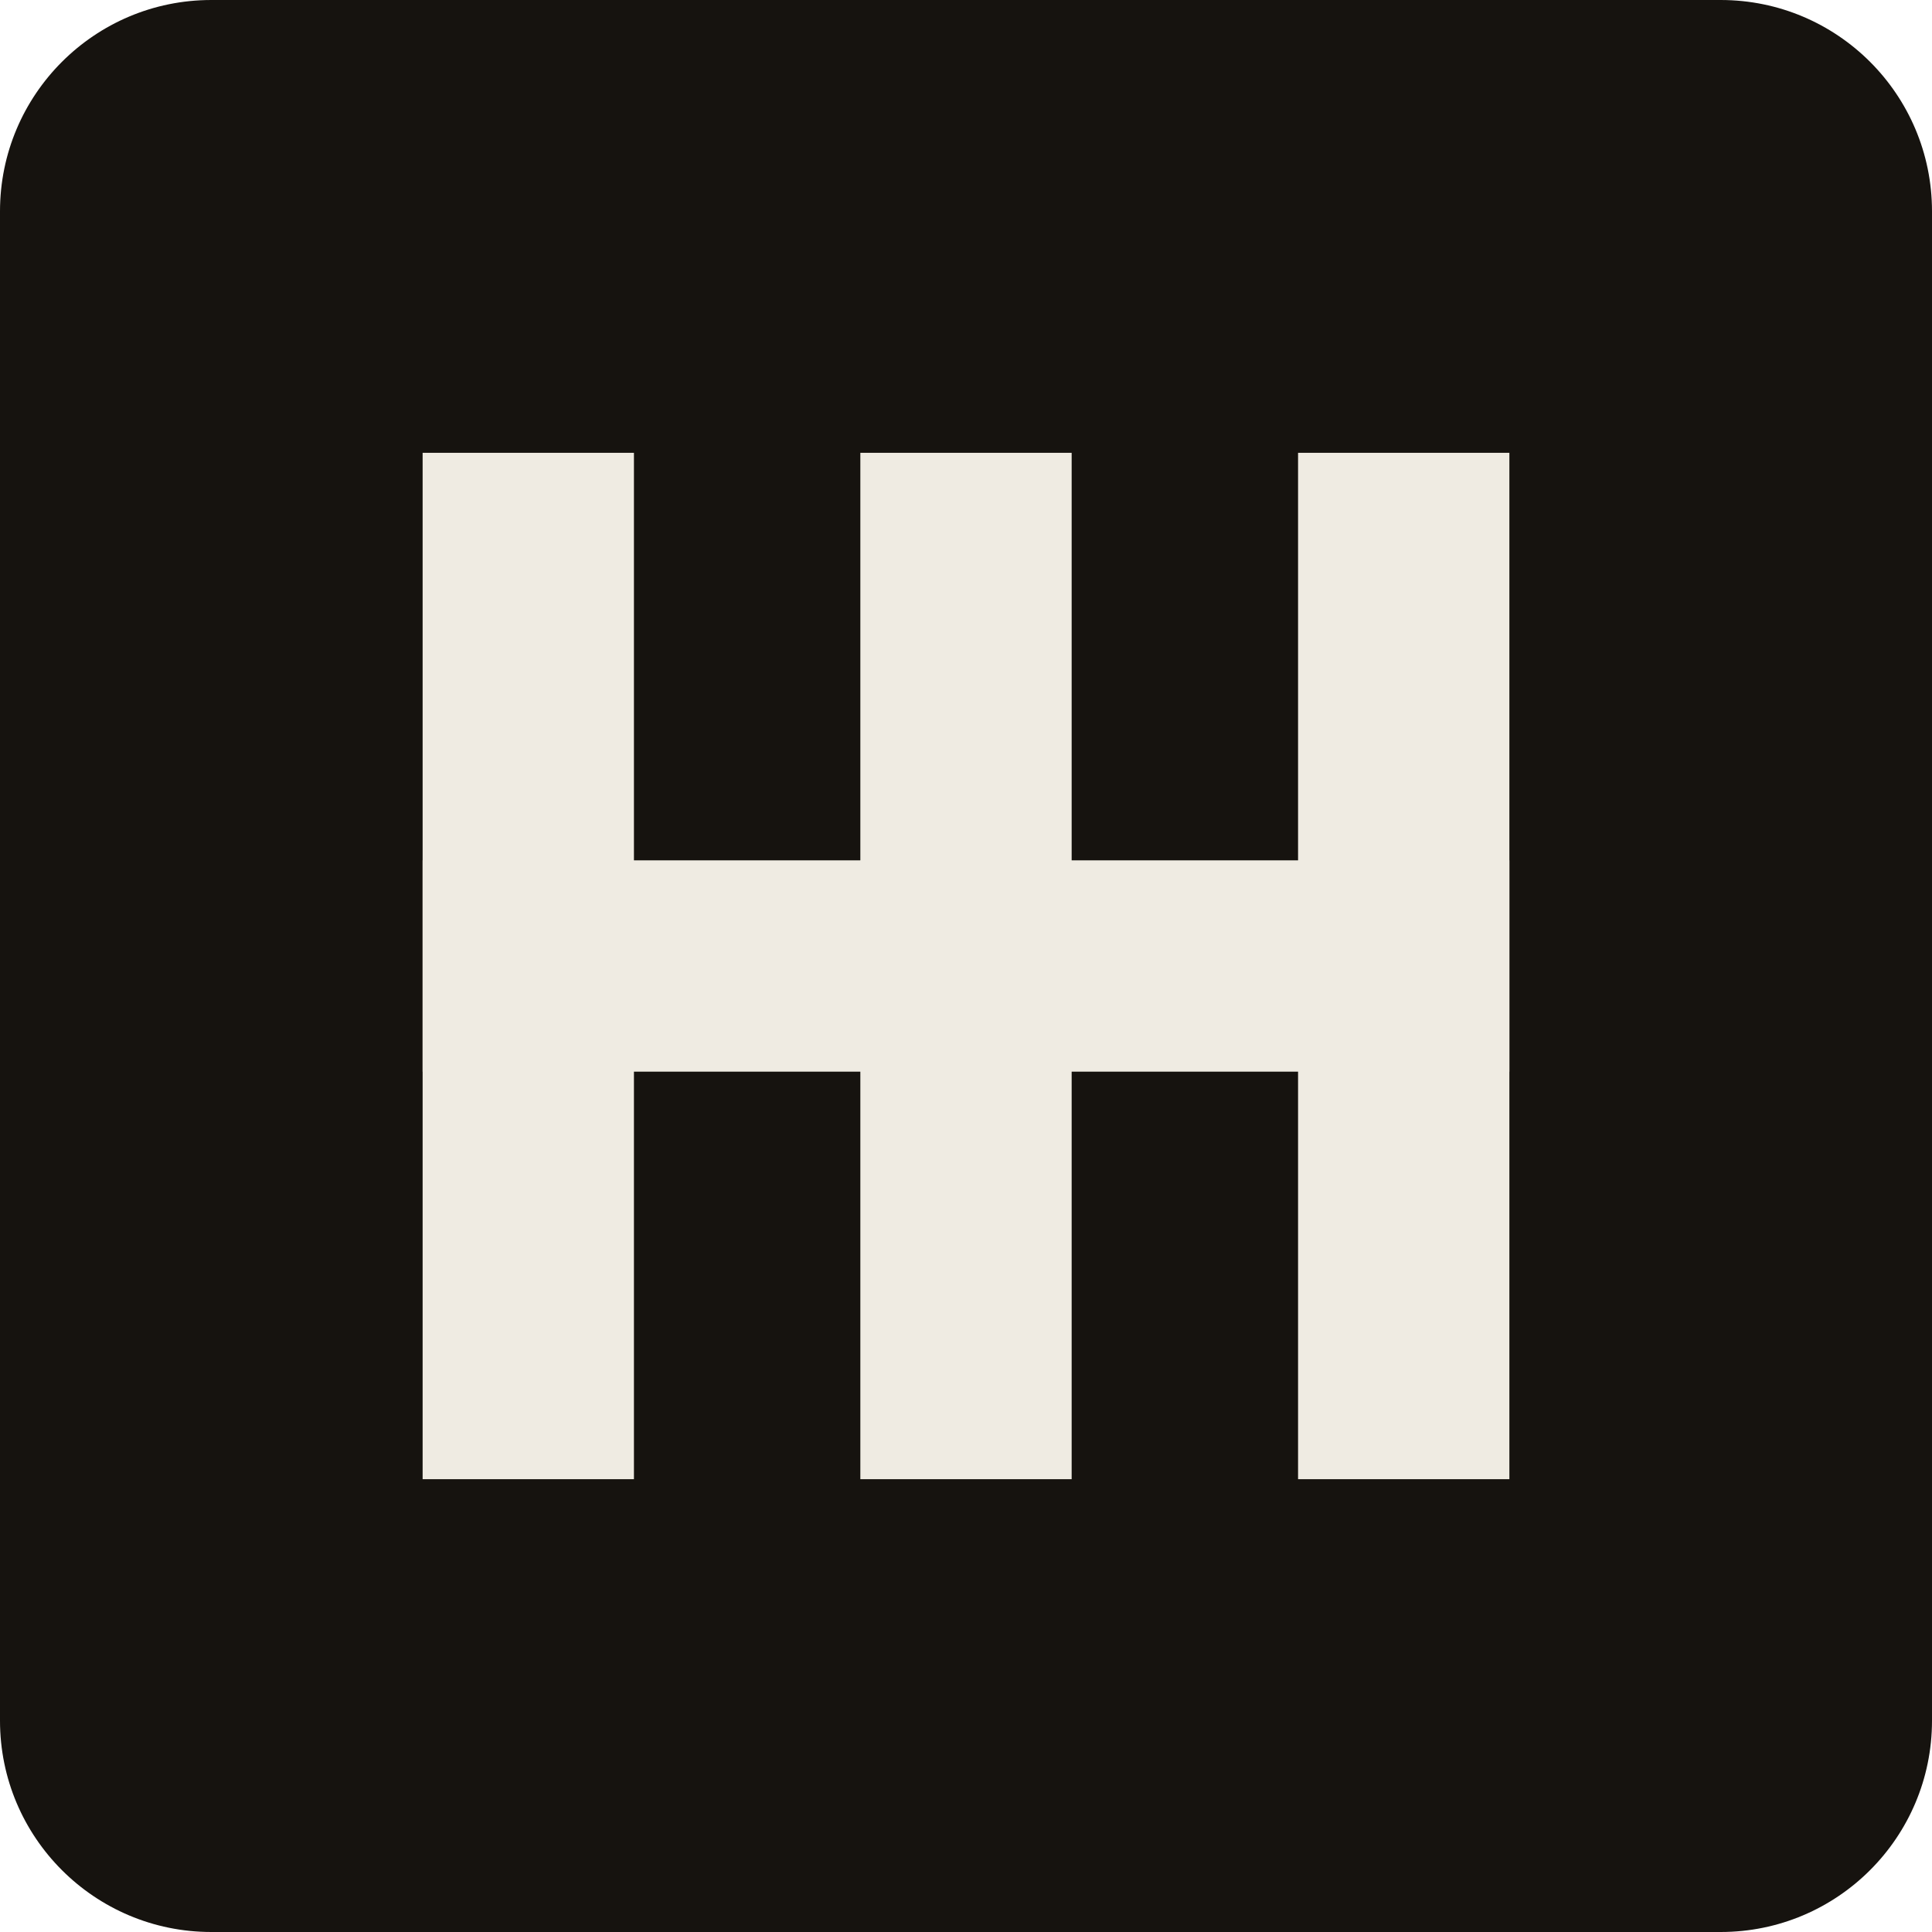
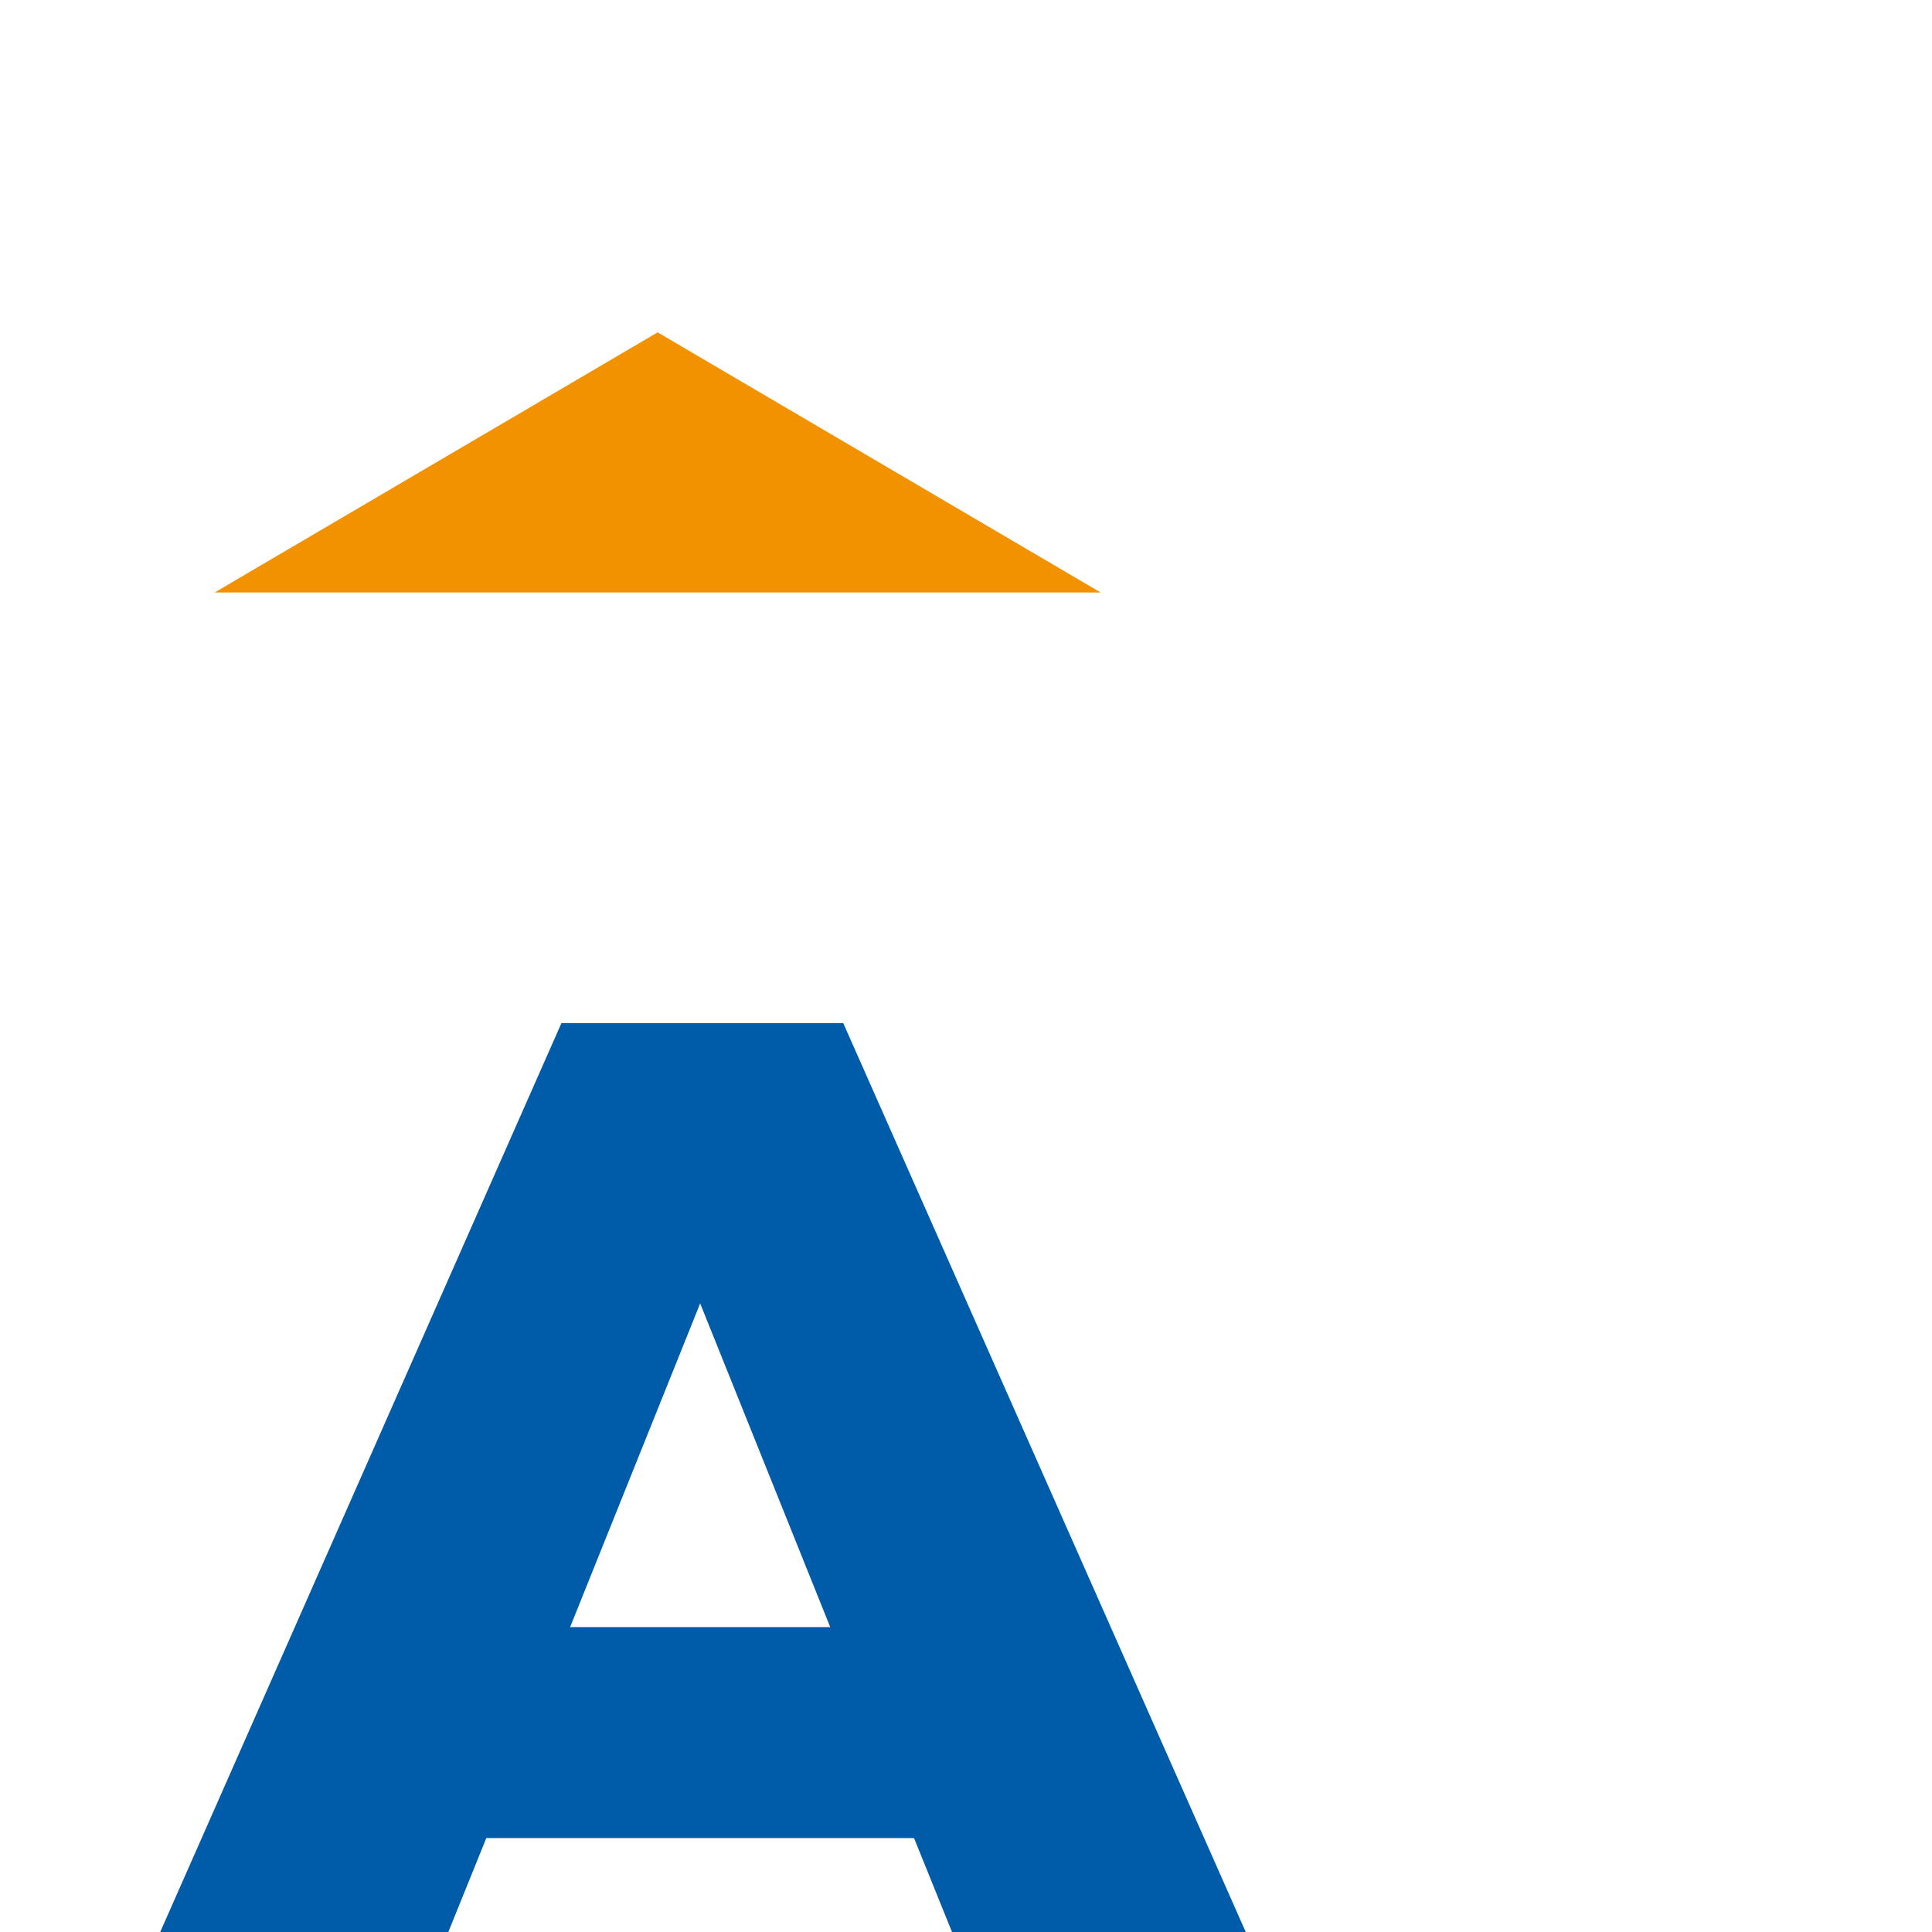
- <svg xmlns="http://www.w3.org/2000/svg" viewBox="0 0 64 64" width="64" height="64" role="img" aria-label="Herrera House">
-   <rect width="64" height="64" rx="7" fill="#16130F" />
-   <g fill="#EFEBE2">
-     <rect x="14" y="15" width="7" height="34" />
-     <rect x="28.5" y="15" width="7" height="34" />
-     <rect x="43" y="15" width="7" height="34" />
-     <rect x="14" y="28.5" width="36" height="7" />
-   </g>
+ <svg xmlns="http://www.w3.org/2000/svg" viewBox="0 0 374.36 374.36" width="64" height="64" role="img" aria-label="Oportunidades Caixa">
+   <path fill="#005CA9" d="M78.83 394.24L22.27 394.24L108.79 198.24L163.39 198.24L250.19 394.24L192.51 394.24L177.11 356.16L94.23 356.16L78.83 394.24ZM135.67 252.56L110.47 315.28L160.87 315.28L135.67 252.56Z" />
+   <path fill="#F39200" d="M41.60 114.80L127.43 64.40L213.26 114.80Z" />
</svg>
